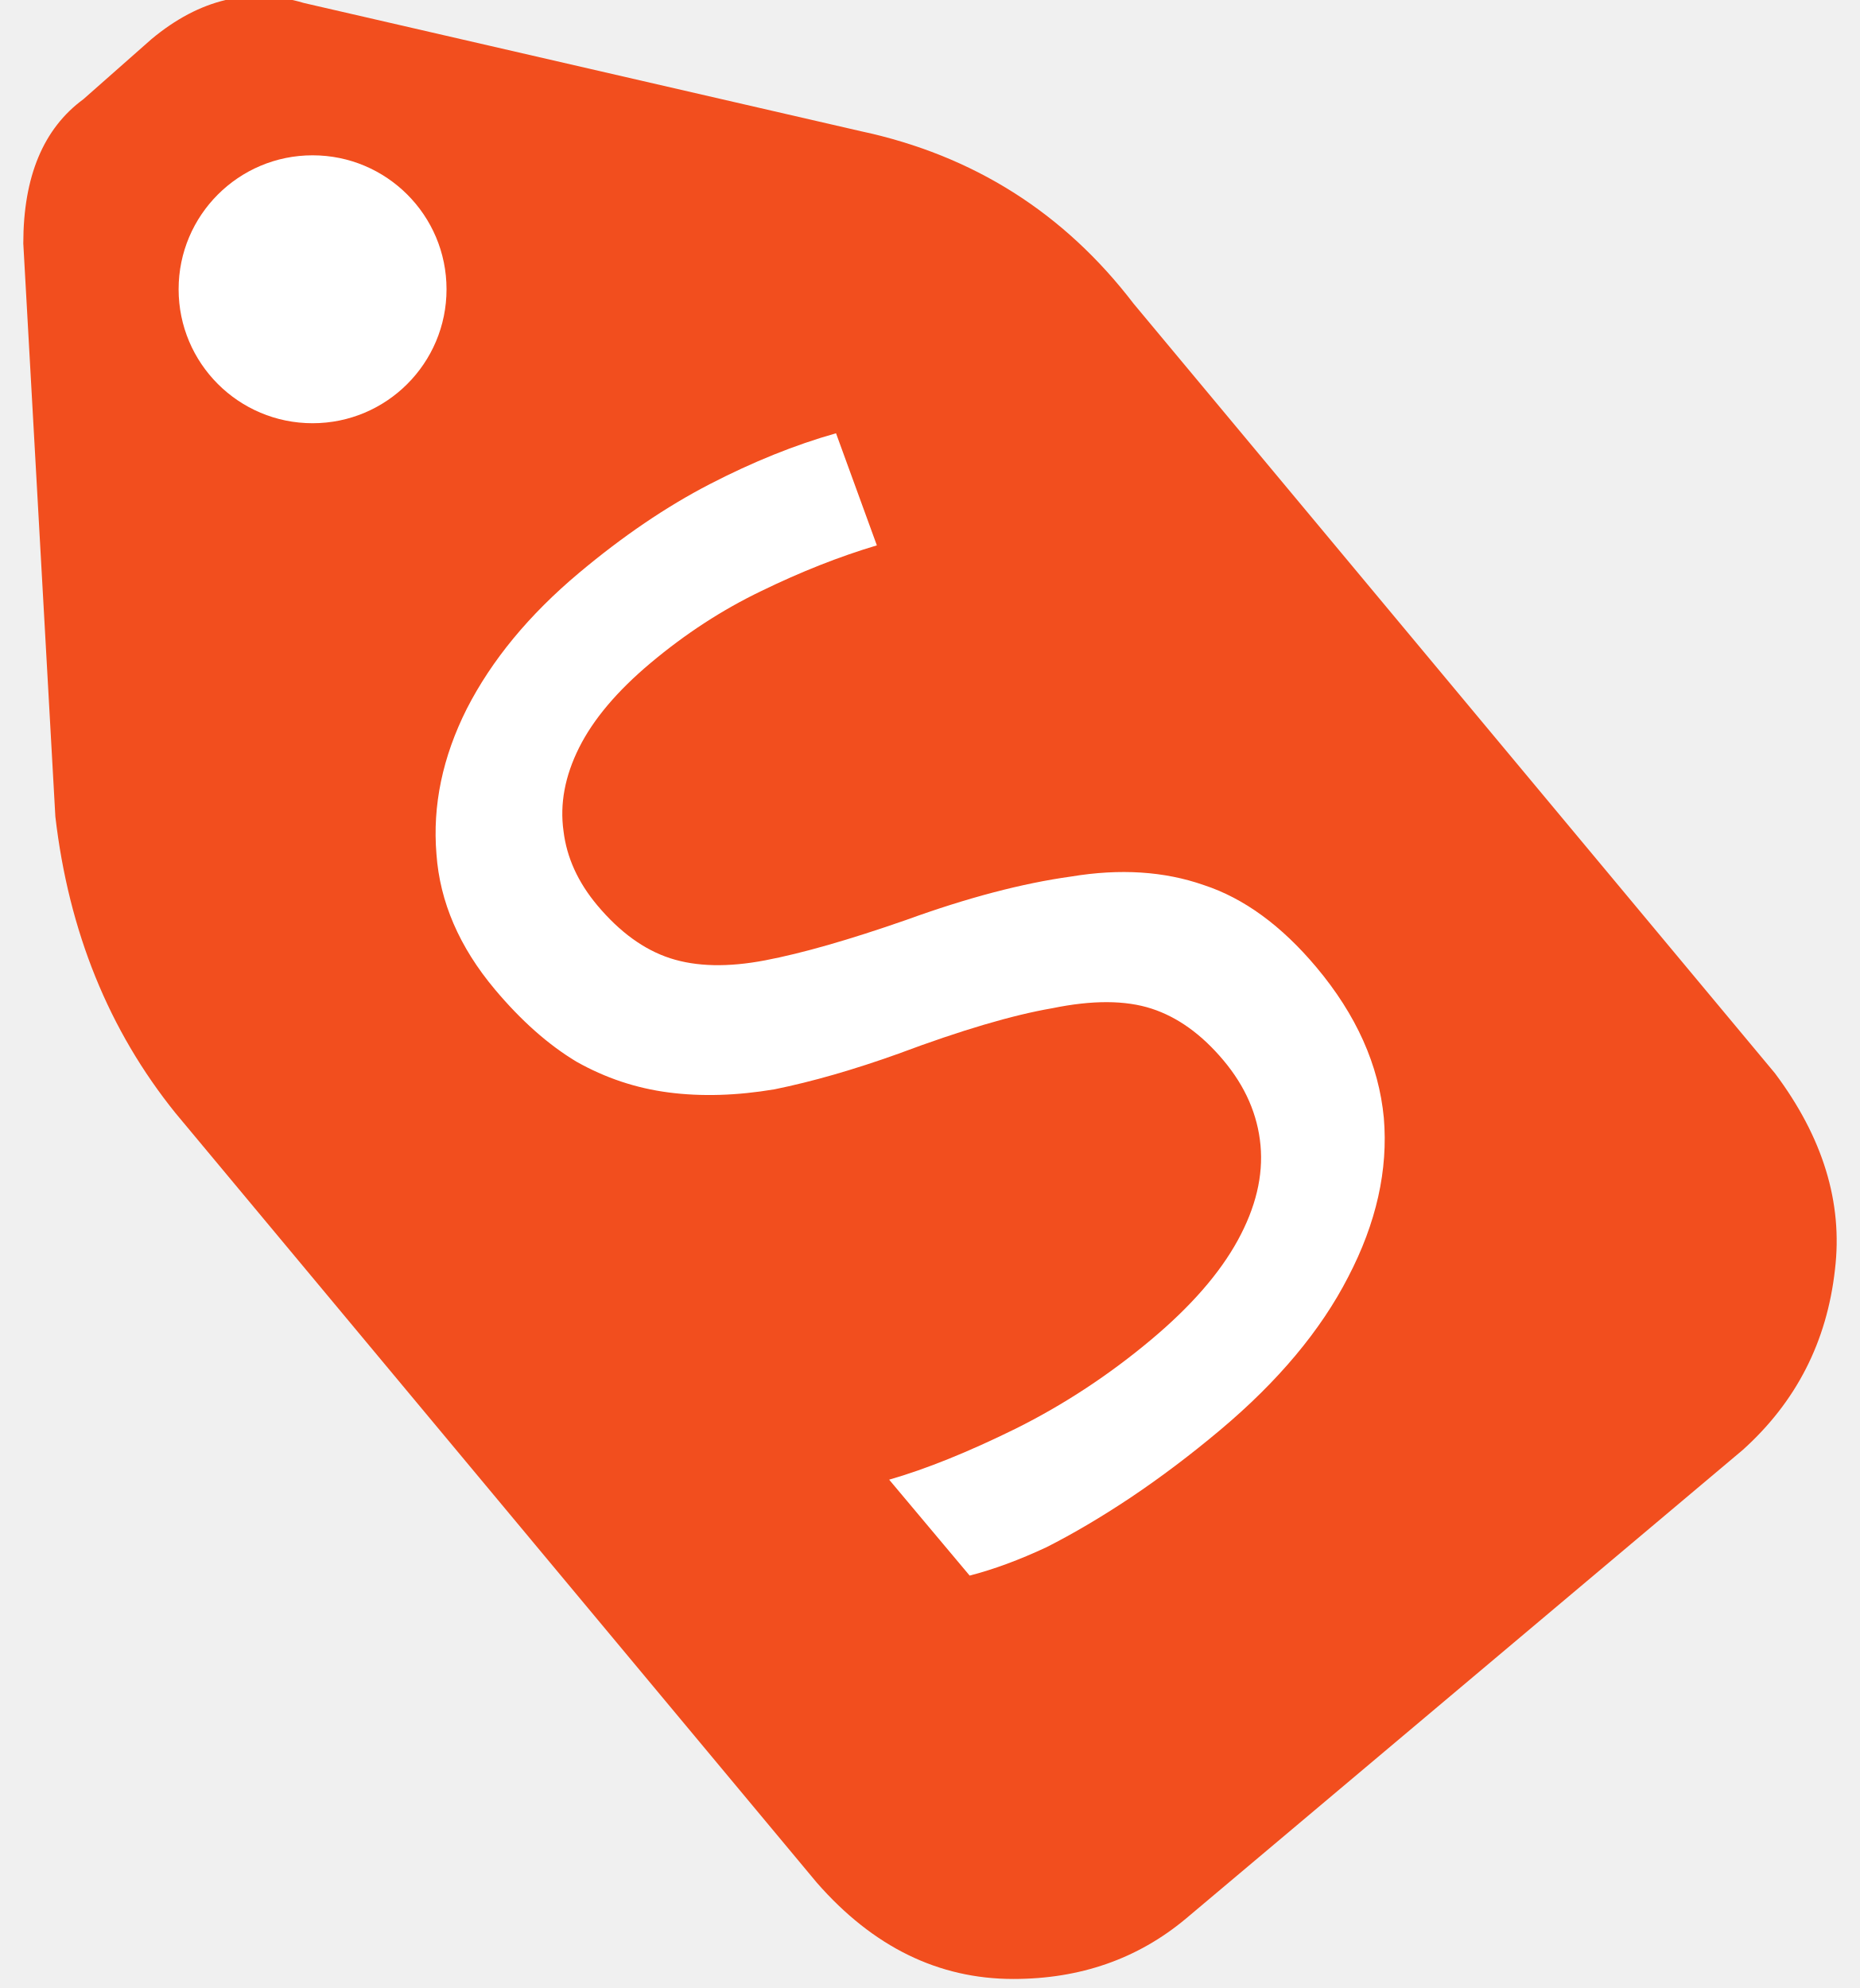
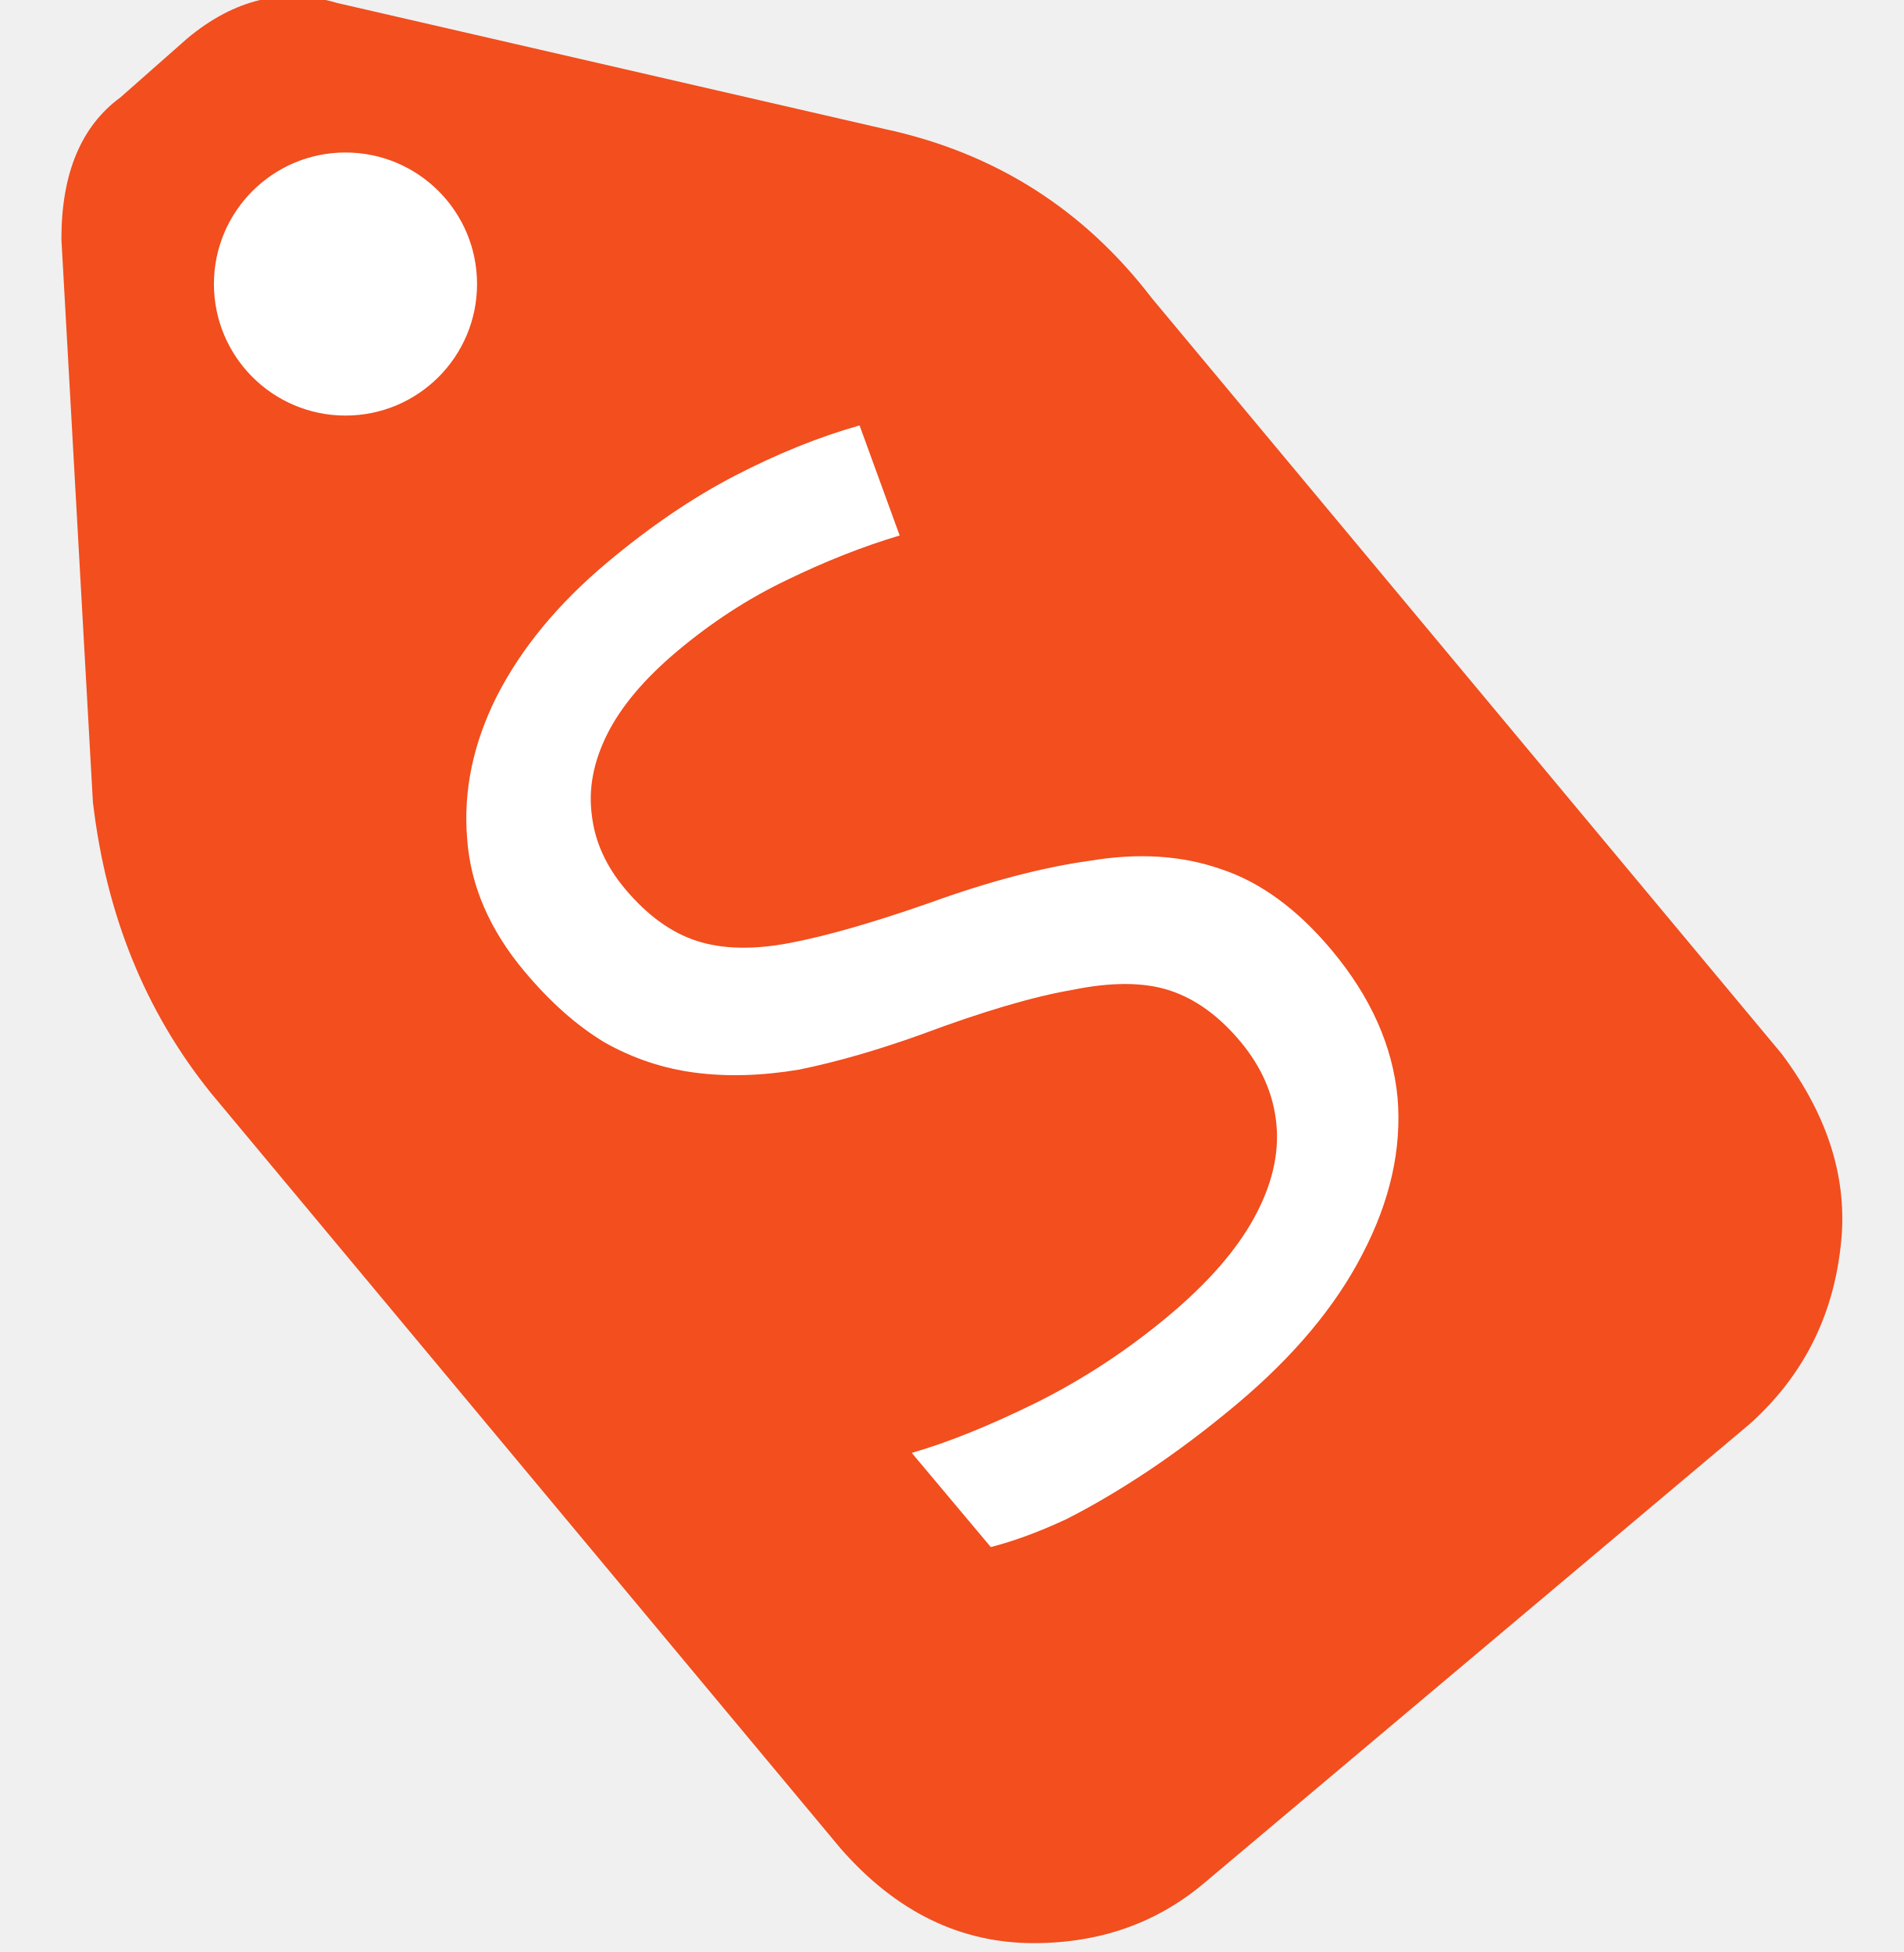
- <svg xmlns="http://www.w3.org/2000/svg" width="479" height="512" viewBox="0 0 479 512" fill="none">
+ <svg xmlns="http://www.w3.org/2000/svg" width="39" height="40" viewBox="0 0 479 512" fill="none">
  <g clip-path="url(#clip0_3_4)">
    <path d="M45.226 286.705L210.387 484.899C224.839 501.415 241.699 509.673 260.968 509.673C278.172 509.673 292.968 504.512 305.355 494.189L448.839 373.415C462.602 361.028 470.516 345.544 472.581 326.963C474.645 309.759 469.484 292.899 457.097 276.382L291.935 78.189C274.043 54.791 250.645 39.995 221.742 33.802L78.258 0.77C64.495 -3.359 51.419 -0.263 39.032 10.06L21.484 25.544C11.161 33.114 6 45.501 6 62.705L14.258 210.318C17.699 239.909 28.021 265.372 45.226 286.705Z" fill="#F24E1E" />
    <circle cx="80.5" cy="74.5" r="34.5" fill="white" />
    <path d="M339.025 249.108C349.309 261.364 355.098 274.292 356.393 287.891C357.527 301.298 354.468 314.96 347.218 328.876C340.159 342.632 329.16 355.776 314.223 368.31C306.563 374.738 298.869 380.542 291.14 385.721C283.603 390.74 276.4 394.989 269.53 398.47C262.499 401.758 255.898 404.197 249.726 405.787L228.996 381.083C238.462 378.362 249.314 373.988 261.552 367.961C273.982 361.773 285.655 354.1 296.571 344.94C306.721 336.424 314.118 327.932 318.762 319.466C323.407 311 325.364 302.832 324.633 294.96C323.902 287.089 320.724 279.802 315.1 273.099C309.476 266.396 303.299 261.952 296.57 259.766C289.841 257.581 281.327 257.545 271.027 259.661C260.759 261.424 247.552 265.326 231.409 271.366C219.868 275.503 209.219 278.563 199.464 280.549C189.739 282.183 180.665 282.453 172.244 281.362C163.822 280.27 155.891 277.624 148.45 273.424C141.202 269.064 134.203 262.862 127.454 254.819C118.295 243.903 113.278 232.285 112.404 219.965C111.369 207.453 113.968 194.993 120.199 182.585C126.622 170.016 136.249 158.348 149.08 147.582C160.378 138.101 171.603 130.477 182.755 124.71C193.906 118.942 204.758 114.568 215.311 111.588L225.827 140.456C216.171 143.337 206.245 147.26 196.052 152.224C186.049 157.027 176.548 163.205 167.547 170.757C158.929 177.988 152.792 185.259 149.136 192.569C145.48 199.88 144.144 207.038 145.128 214.044C145.951 220.859 148.854 227.235 153.835 233.172C159.62 240.066 165.877 244.606 172.606 246.792C179.335 248.977 187.482 249.158 197.046 247.333C206.611 245.508 218.714 242.042 233.356 236.935C249.117 231.216 263.284 227.487 275.857 225.748C288.462 223.657 299.843 224.386 310.002 227.937C320.352 231.326 330.026 238.383 339.025 249.108Z" fill="white" />
  </g>
  <defs>
    <clipPath id="clip0_3_4">
      <rect width="478.97" height="512" fill="white" />
    </clipPath>
  </defs>
</svg>
